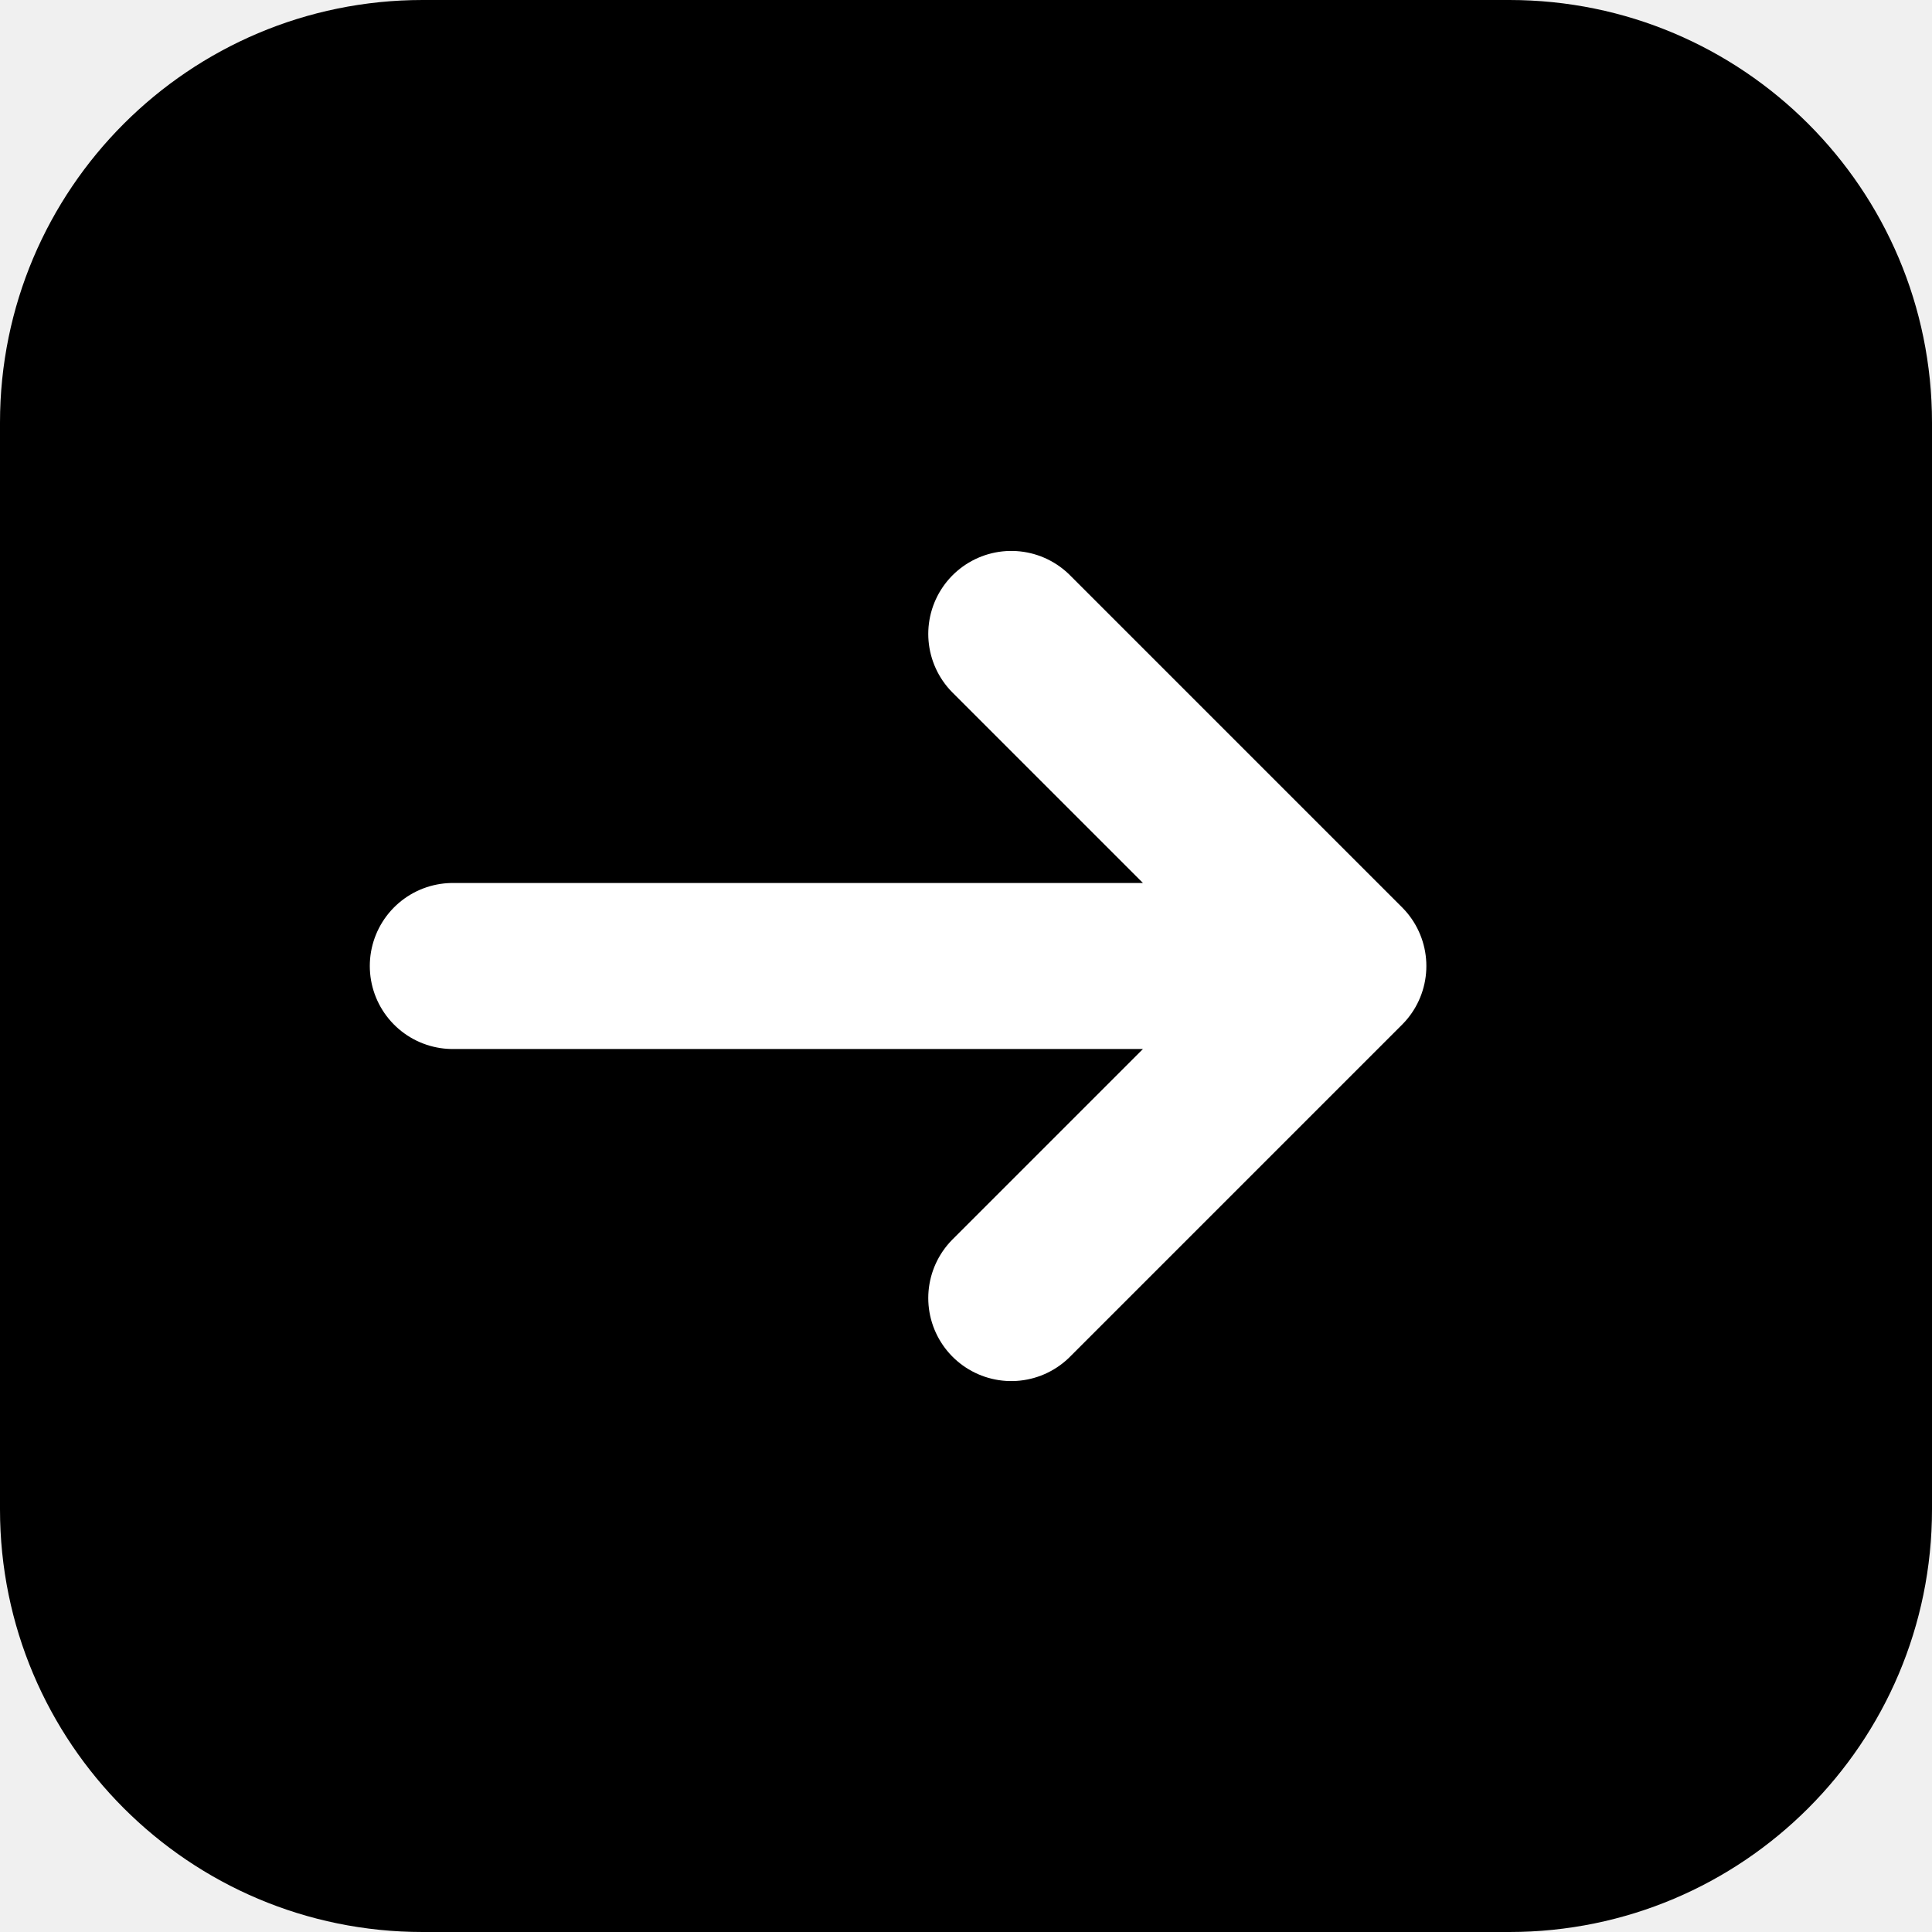
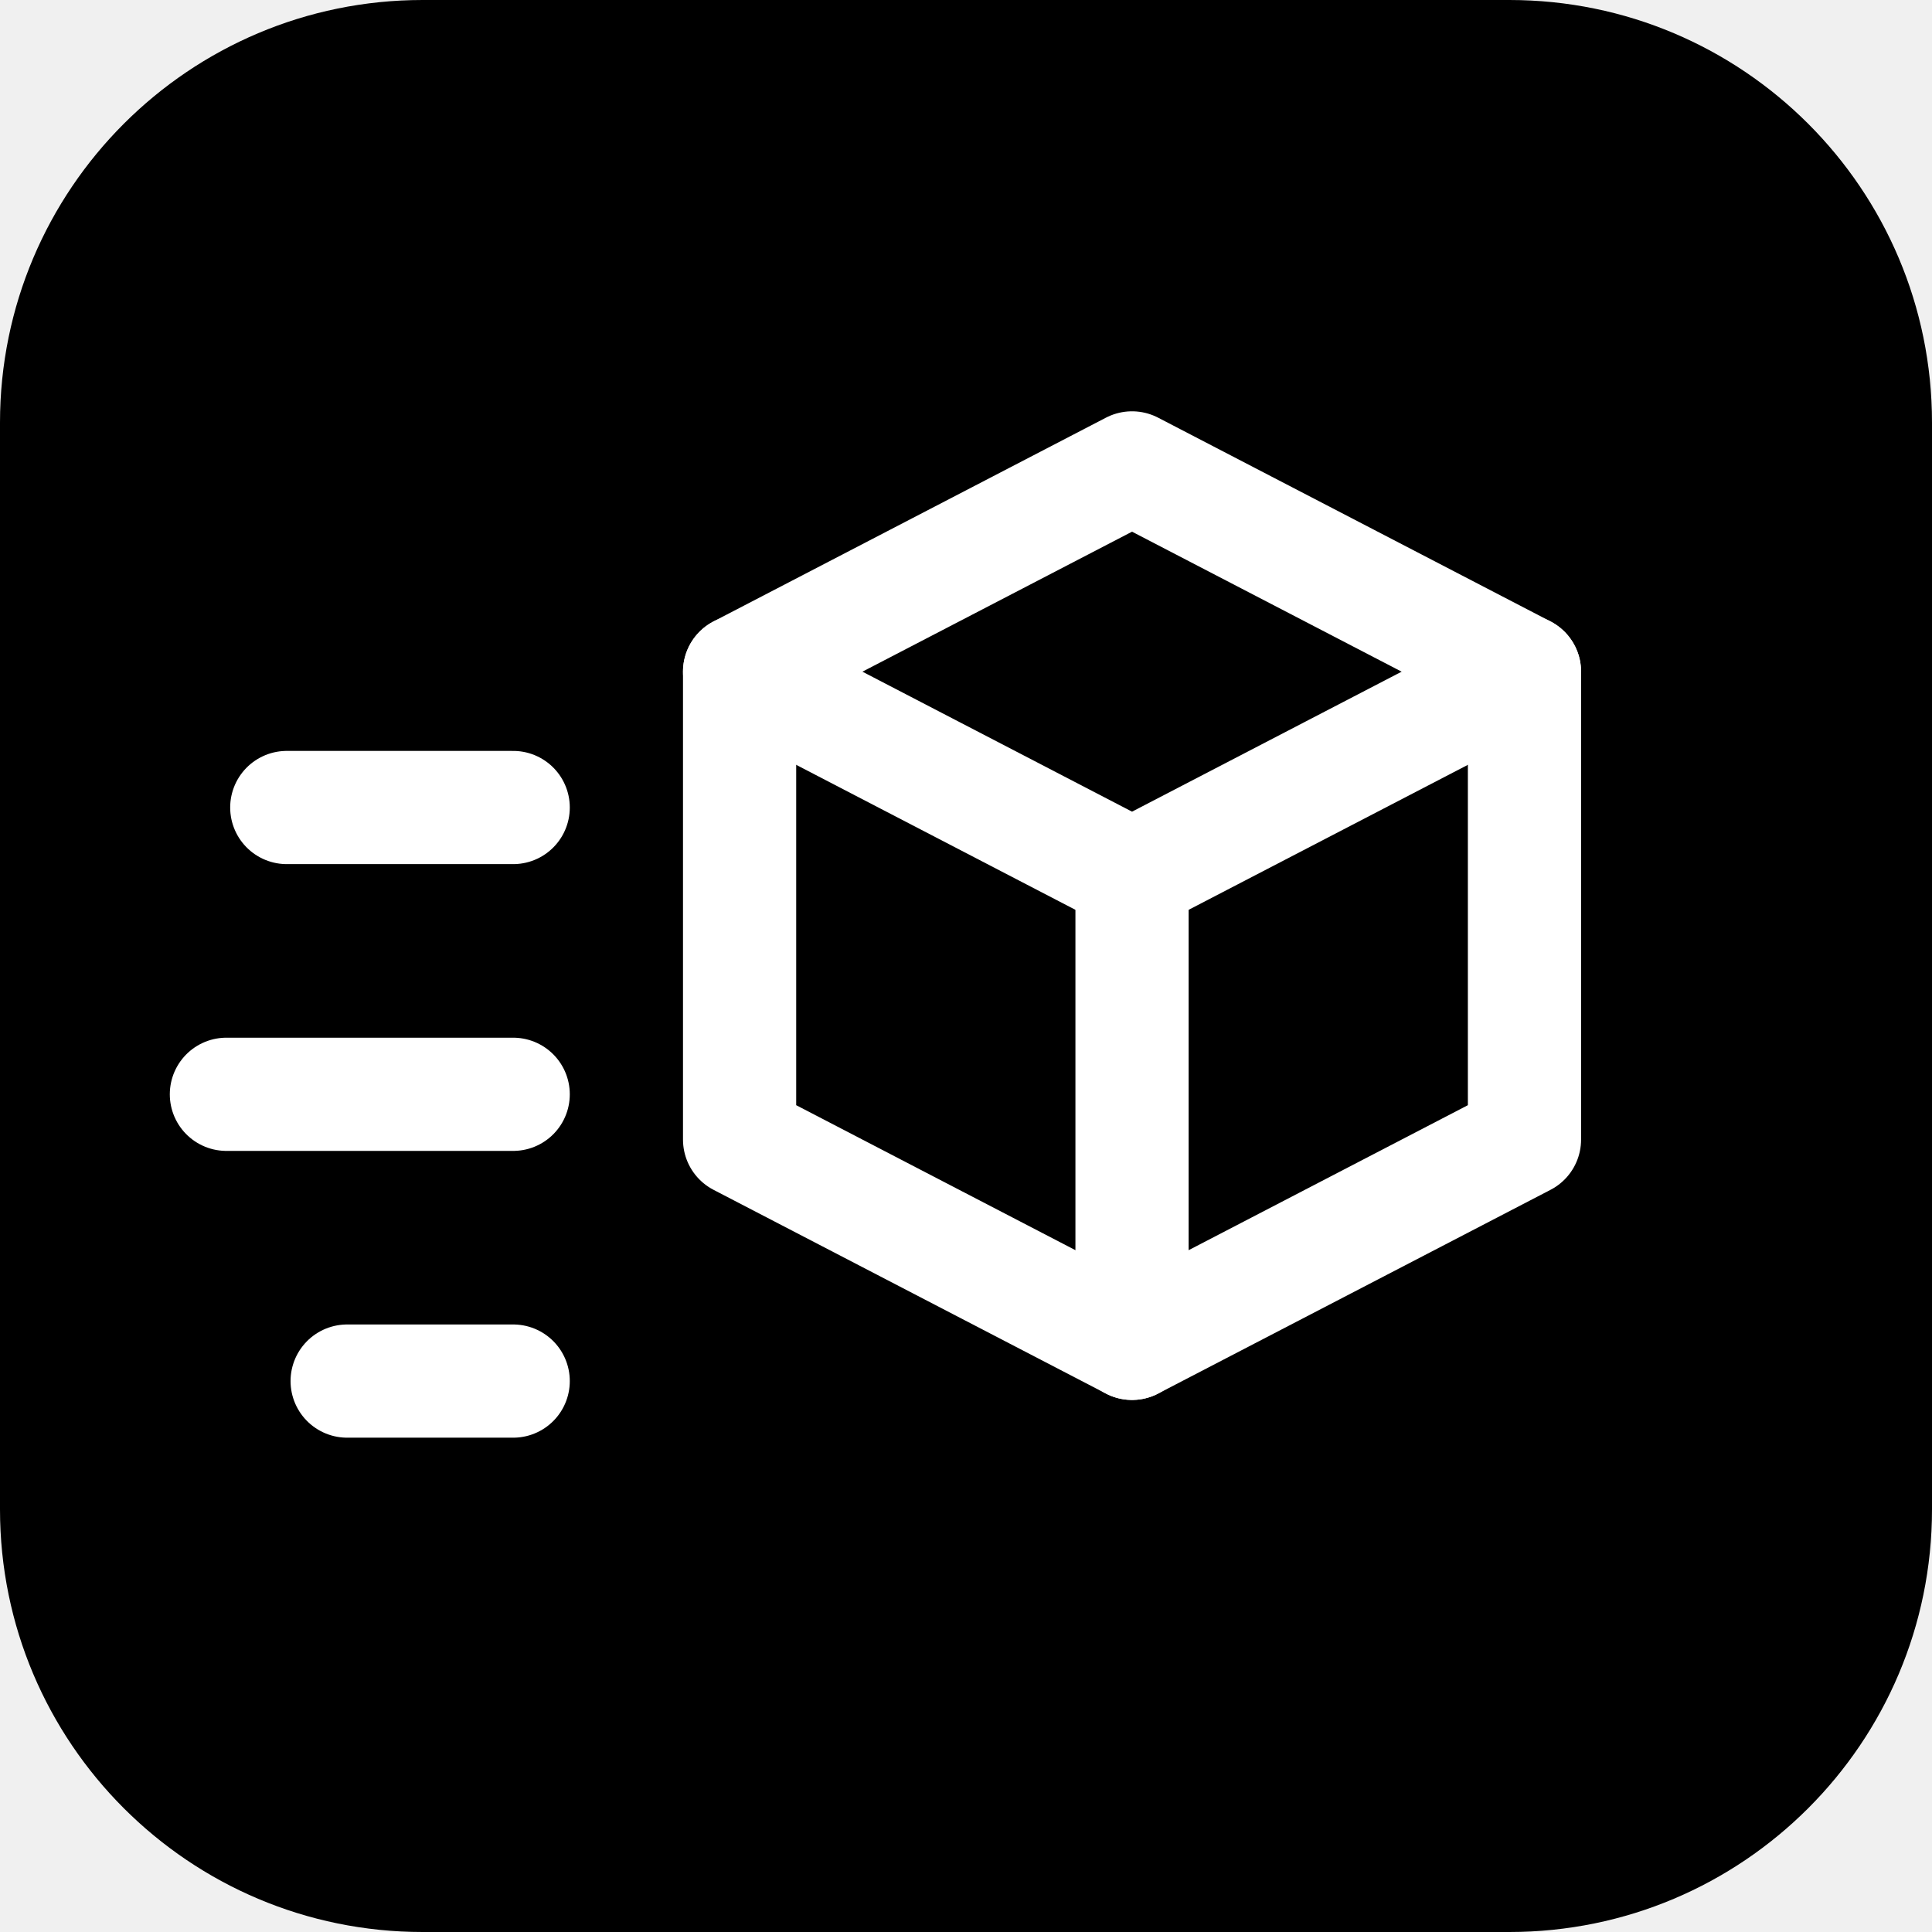
<svg xmlns="http://www.w3.org/2000/svg" viewBox="0 0 512 512">
  <rect width="512" height="512" rx="112" fill="#000000" />
-   <path d="M120 256h220M268 168l88 88-88 88" fill="none" stroke="#ffffff" stroke-width="44" stroke-linecap="round" stroke-linejoin="round" />
+   <g fill="none" stroke="#ffffff" stroke-width="30" stroke-linecap="round" stroke-linejoin="round">
+     <path d="M196 178L300 124l104 54v124l-104 54-104-54z" />
+     <path d="M196 178l104 54 104-54" />
+     <path d="M300 232v124" />
+     <path d="M76 214h60" />
+     <path d="M60 290h76" />
+     <path d="M92 366h44" />
+   </g>
</svg>
